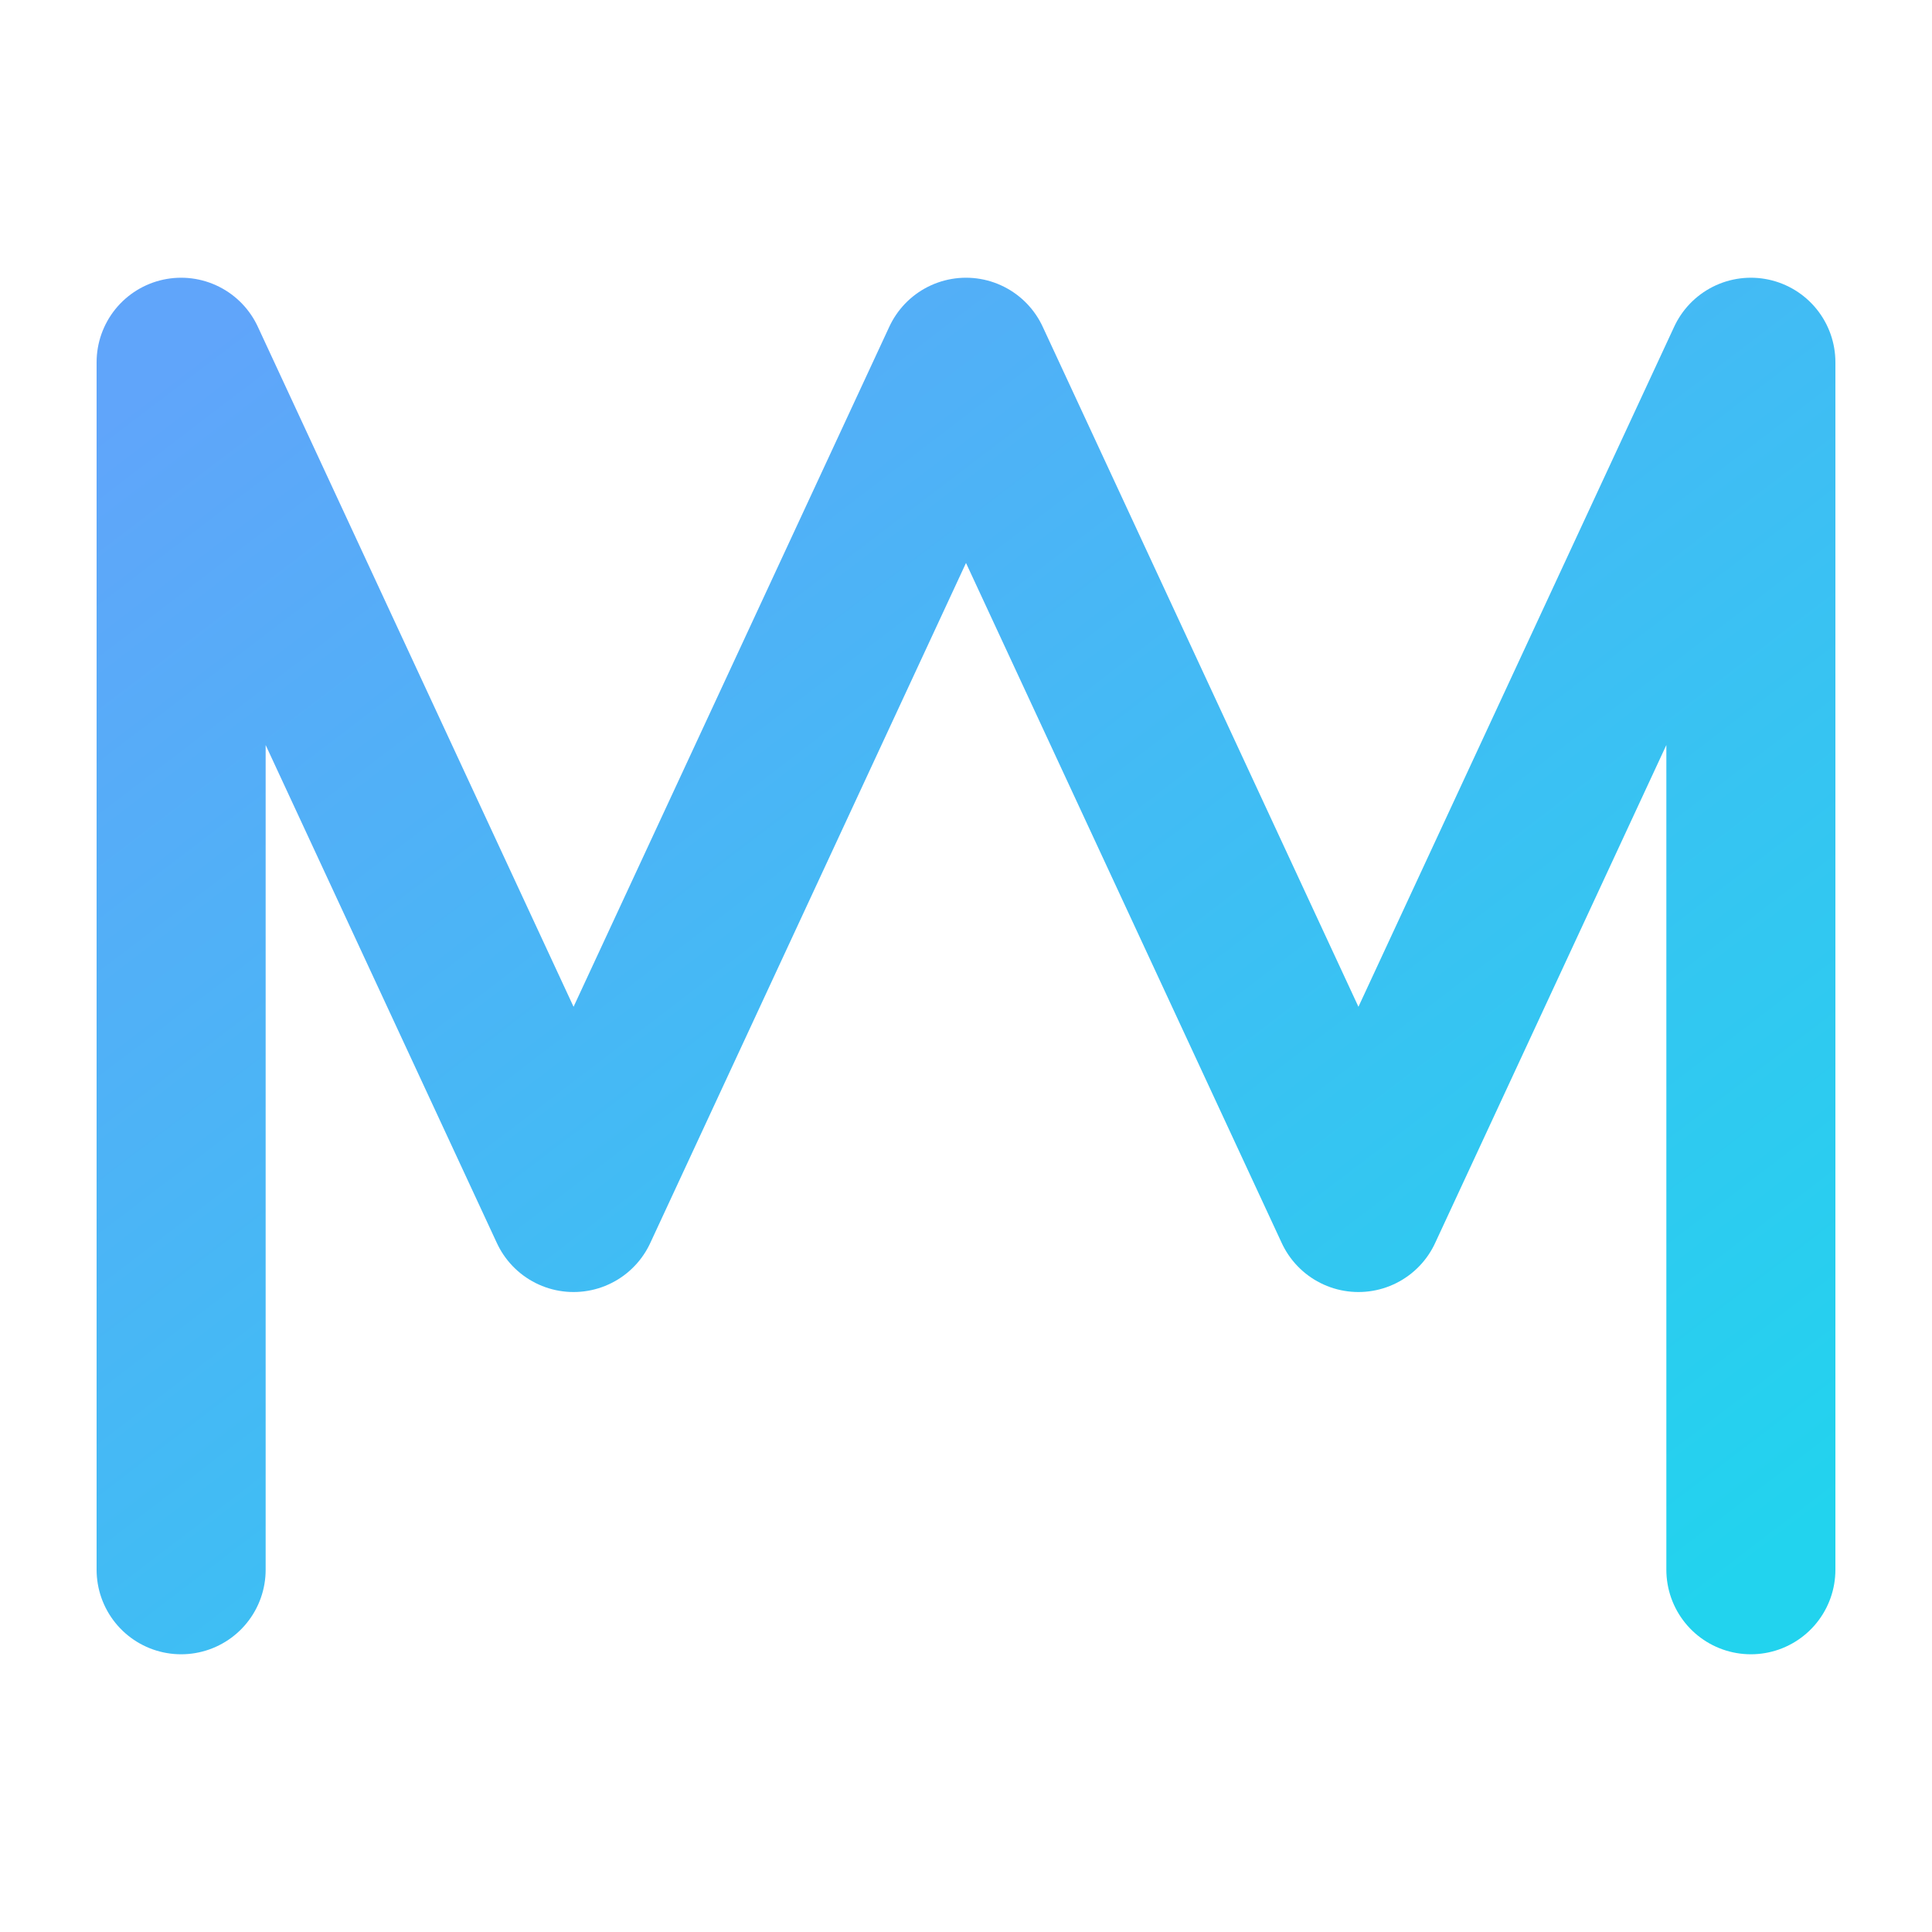
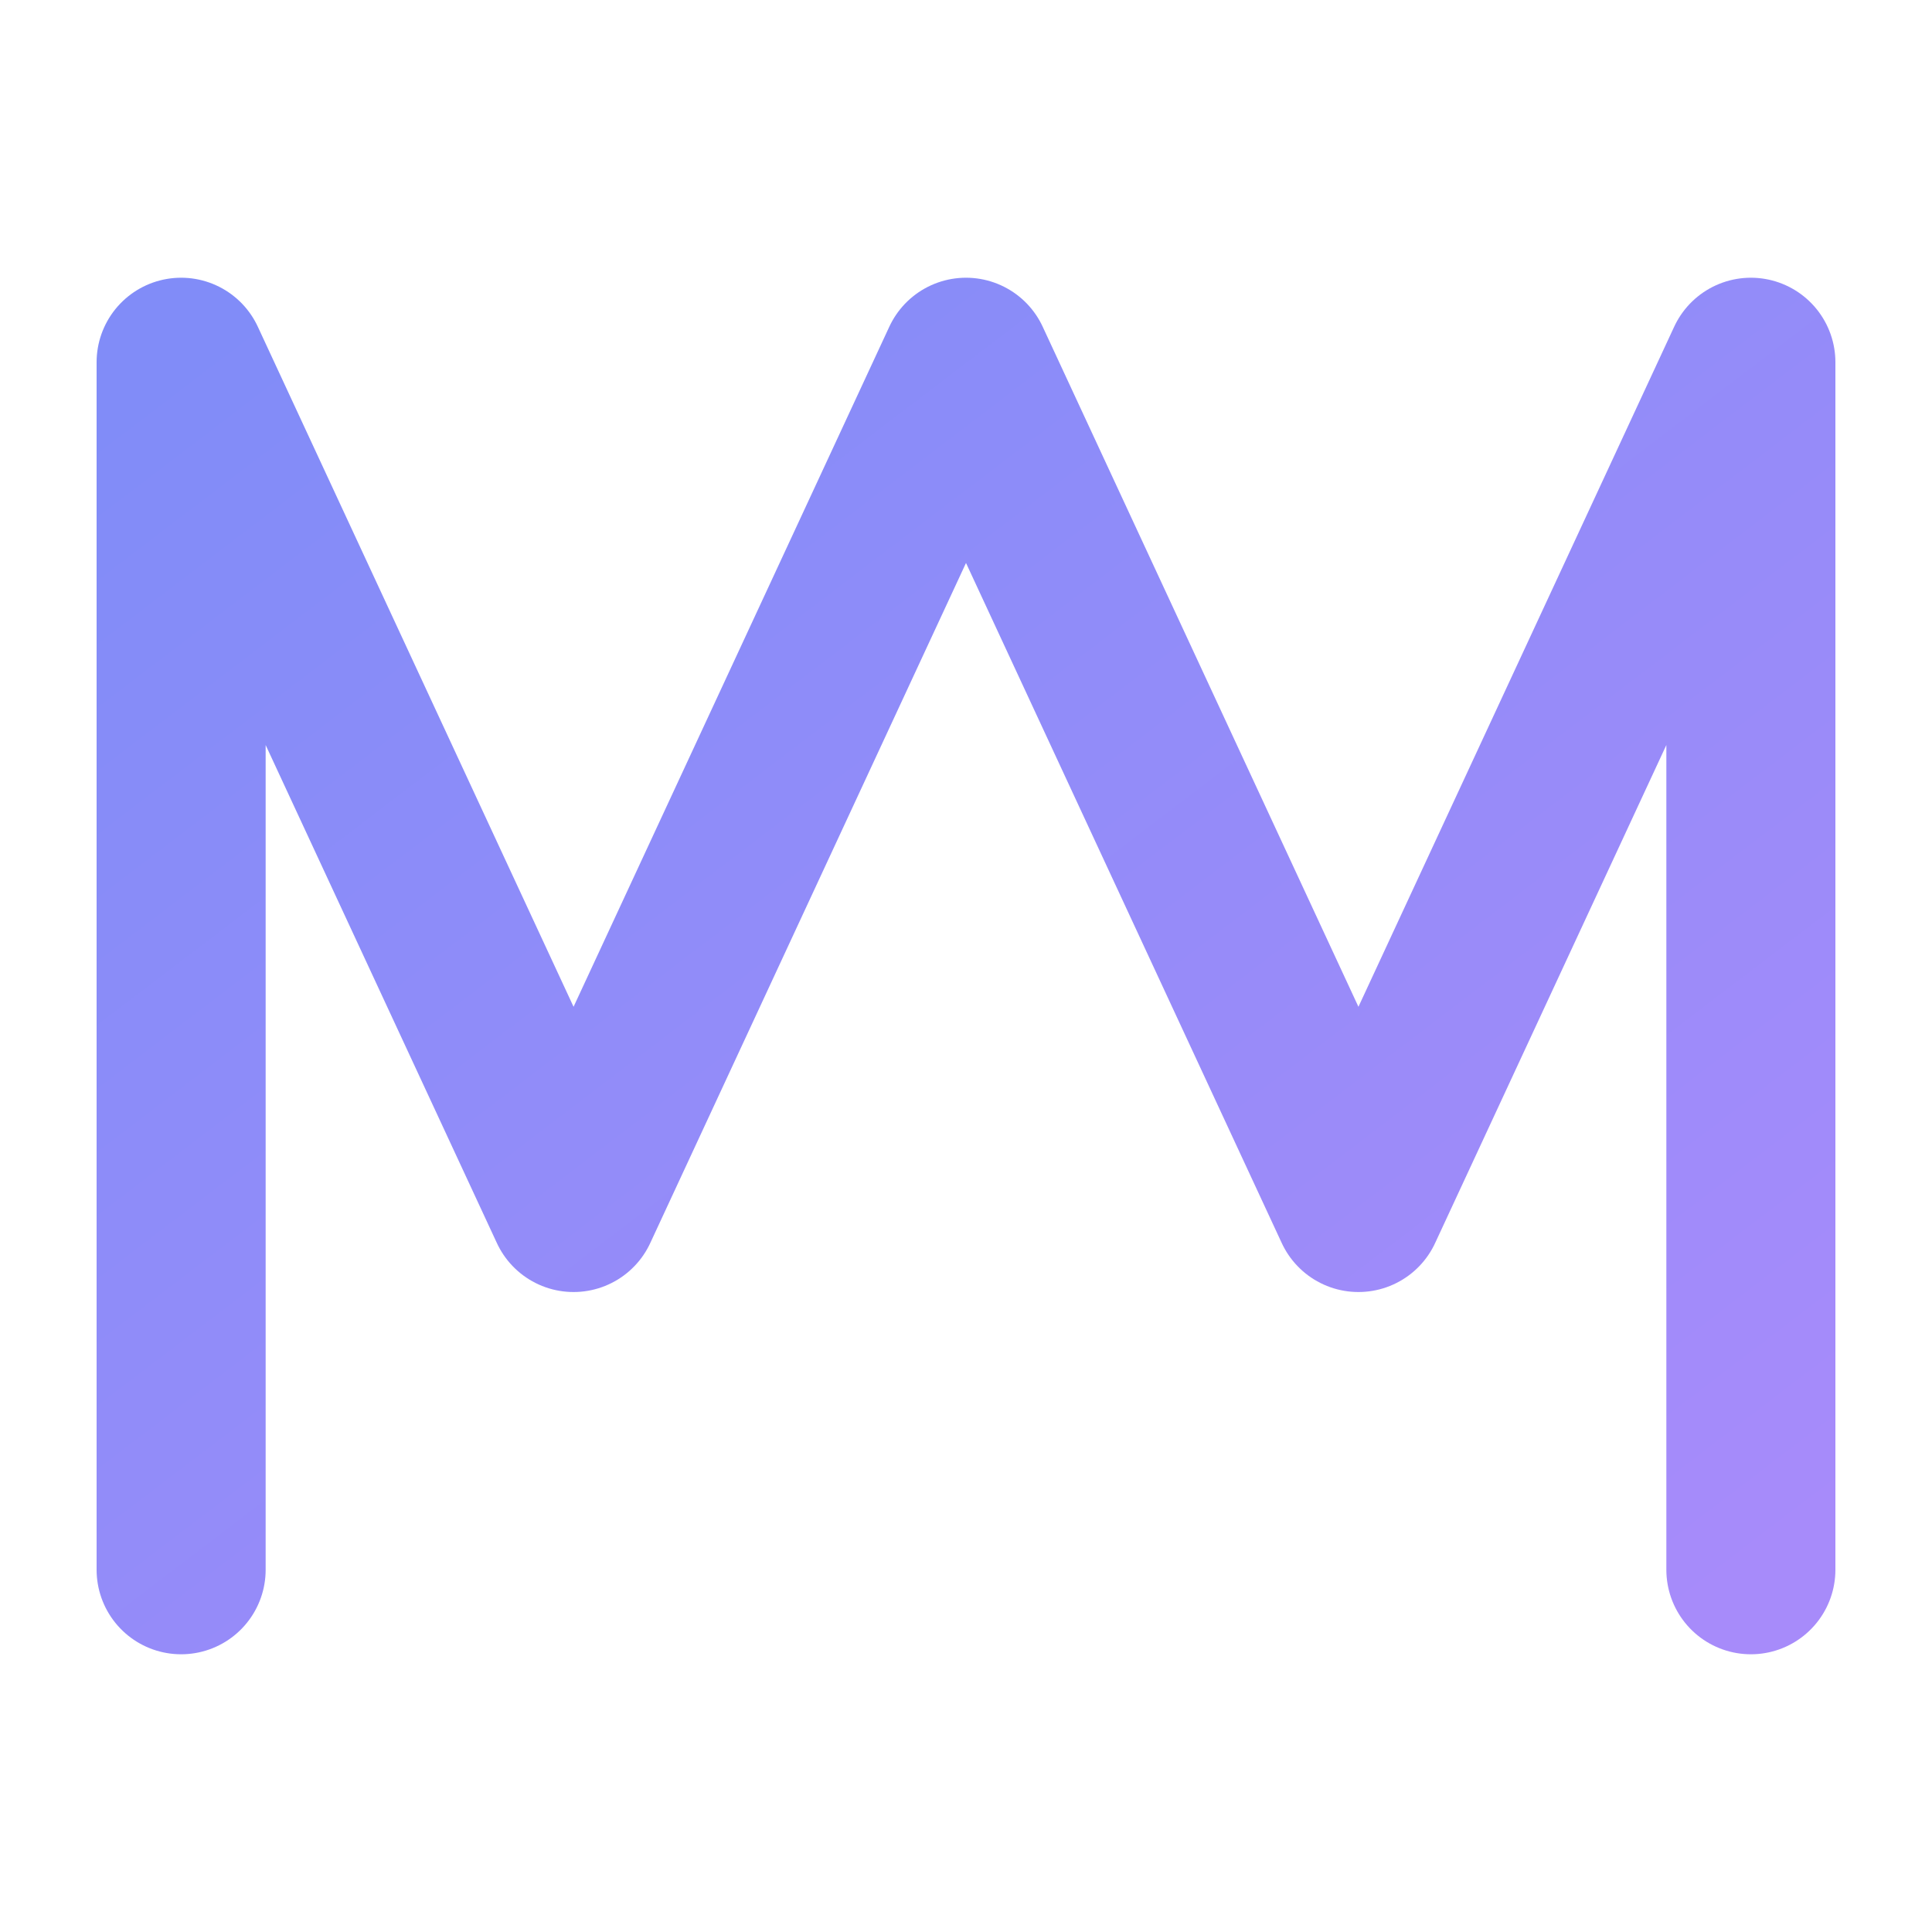
<svg xmlns="http://www.w3.org/2000/svg" width="32" height="32" viewBox="0 0 32 32">
  <defs>
    <linearGradient id="g" x1="0" y1="0" x2="1" y2="1">
-       <stop offset="0%" stop-color="#60a5fa" />
-       <stop offset="100%" stop-color="#22d3ee" />
+       <stop offset="0%" stop-color="#818cf8" />
+       <stop offset="100%" stop-color="#a78bfa" />
    </linearGradient>
  </defs>
  <path d="M3 26V6l6.5 14L16 6l6.5 14L29 6v20" fill="none" stroke="url(#g)" stroke-width="2.8" stroke-linecap="round" stroke-linejoin="round" />
</svg>
